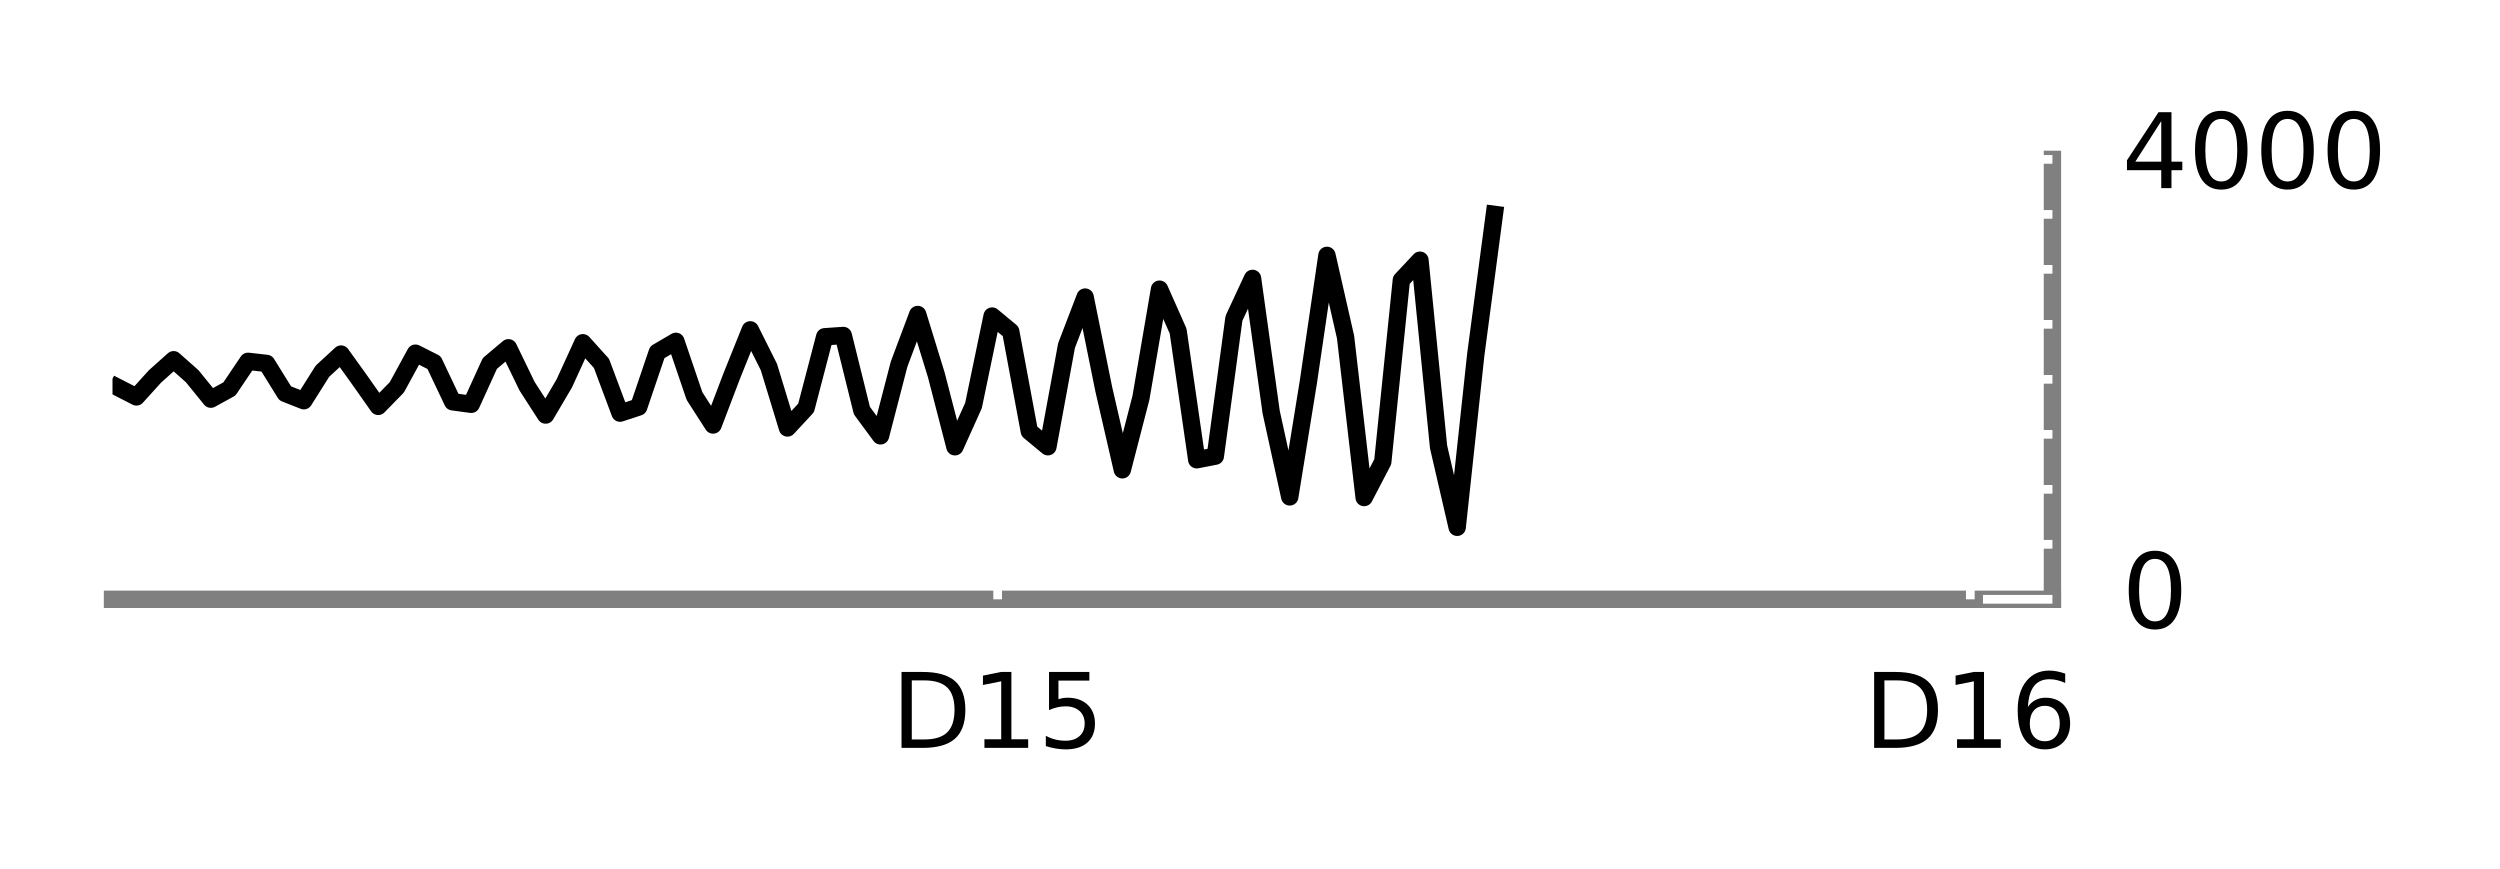
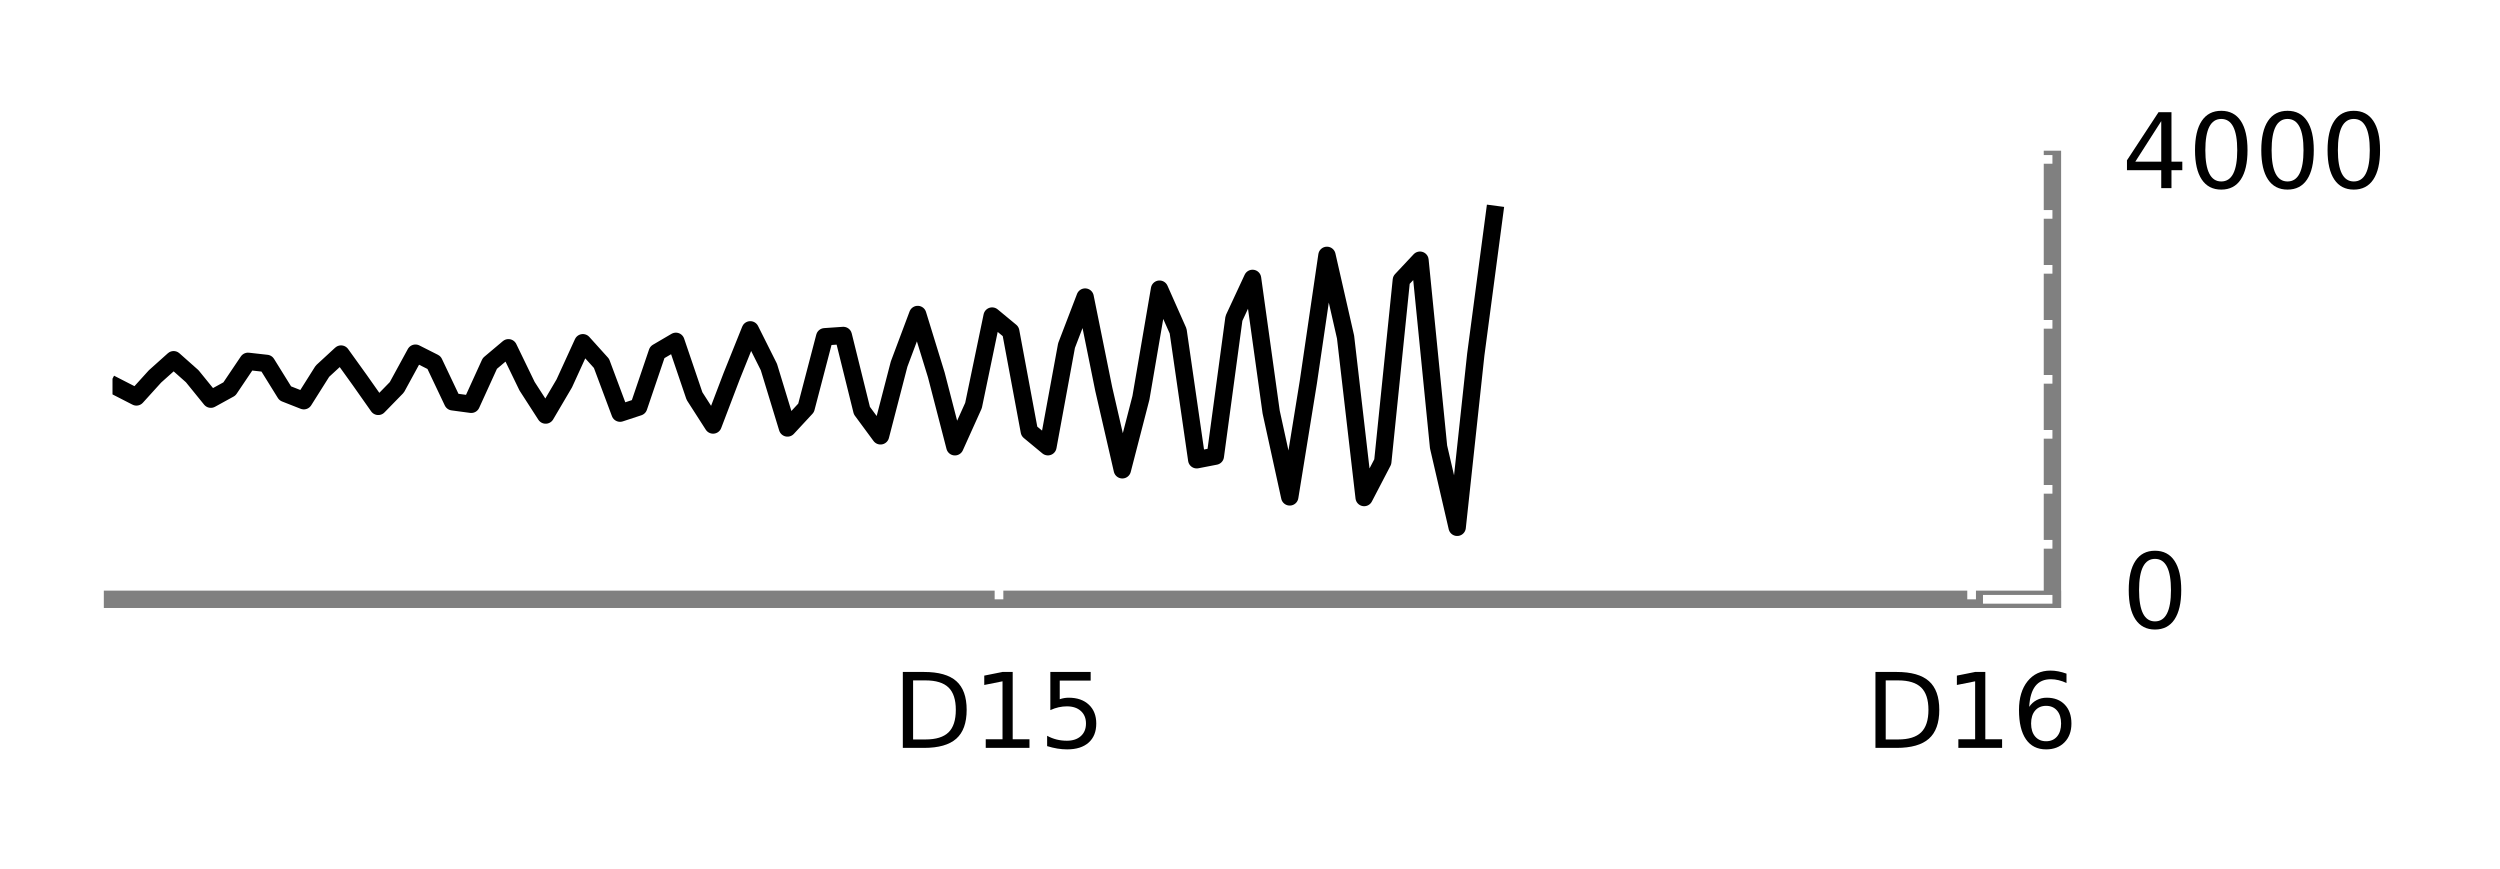
<svg xmlns="http://www.w3.org/2000/svg" xmlns:xlink="http://www.w3.org/1999/xlink" height="50pt" version="1.1" viewBox="0 0 144 50" width="144pt">
  <defs>
    <style type="text/css">
*{stroke-linecap:butt;stroke-linejoin:round;stroke-miterlimit:100000;}
  </style>
  </defs>
  <g id="figure_1">
    <g id="patch_1">
      <path d="M 0 50.4  L 144 50.4  L 144 0  L 0 0  z " style="fill:#ffffff;" />
    </g>
    <g id="axes_1">
      <g id="patch_2">
        <path d="M 6.48 34.52  L 118.22 34.52  L 118.22 9.18  L 6.48 9.18  z " style="fill:#ffffff;" />
      </g>
      <g id="line2d_1">
-         <path clip-path="url(#p69360bc029)" d="M 6.786 22.313  L 7.858 22.863  L 8.929 21.681  L 10.001 20.721  L 11.072 21.671  L 12.144 22.992  L 13.215 22.403  L 14.286 20.813  L 15.358 20.933  L 16.429 22.659  L 17.501 23.081  L 18.572 21.382  L 19.644 20.394  L 20.715 21.884  L 21.787 23.407  L 22.858 22.309  L 23.93 20.343  L 25.001 20.884  L 26.073 23.143  L 27.144 23.287  L 28.216 20.934  L 29.287 20.032  L 30.359 22.245  L 31.43 23.906  L 32.502 22.084  L 33.573 19.742  L 34.645 20.931  L 35.716 23.797  L 36.788 23.444  L 37.859 20.29  L 38.931 19.661  L 40.002 22.811  L 41.073 24.48  L 42.145 21.665  L 43.216 18.999  L 44.288 21.14  L 45.359 24.651  L 46.431 23.495  L 47.502 19.398  L 48.574 19.324  L 49.645 23.65  L 50.717 25.104  L 51.788 20.973  L 52.86 18.115  L 53.931 21.594  L 55.003 25.734  L 56.074 23.357  L 57.146 18.205  L 58.217 19.091  L 59.289 24.844  L 60.36 25.731  L 61.432 19.905  L 62.503 17.111  L 63.575 22.409  L 64.646 27.06  L 65.718 22.913  L 66.789 16.656  L 67.86 19.07  L 68.932 26.482  L 70.003 26.274  L 71.075 18.338  L 72.146 16.036  L 73.218 23.731  L 74.289 28.621  L 75.361 22.006  L 76.432 14.709  L 77.504 19.415  L 78.575 28.658  L 79.647 26.6  L 80.718 16.131  L 81.79 14.988  L 82.861 25.741  L 83.933 30.373  L 85.004 20.428  L 86.076 12.348  " style="fill:none;stroke:#000000;stroke-linecap:square;" />
+         <path clip-path="url(#pfabfee4791)" d="M 6.786 22.313  L 7.858 22.863  L 8.929 21.681  L 10.001 20.721  L 11.072 21.671  L 12.144 22.992  L 13.215 22.403  L 14.286 20.813  L 15.358 20.933  L 16.429 22.659  L 17.501 23.081  L 18.572 21.382  L 19.644 20.394  L 20.715 21.884  L 21.787 23.407  L 22.858 22.309  L 23.93 20.343  L 25.001 20.884  L 26.073 23.143  L 27.144 23.287  L 28.216 20.934  L 29.287 20.032  L 30.359 22.245  L 31.43 23.906  L 32.502 22.084  L 33.573 19.742  L 34.645 20.931  L 35.716 23.797  L 36.788 23.444  L 37.859 20.29  L 38.931 19.661  L 40.002 22.811  L 41.073 24.48  L 42.145 21.665  L 43.216 18.999  L 44.288 21.14  L 45.359 24.651  L 46.431 23.495  L 47.502 19.398  L 48.574 19.324  L 49.645 23.65  L 50.717 25.104  L 51.788 20.973  L 52.86 18.115  L 53.931 21.594  L 55.003 25.734  L 56.074 23.357  L 57.146 18.205  L 58.217 19.091  L 59.289 24.844  L 60.36 25.731  L 61.432 19.905  L 62.503 17.111  L 63.575 22.409  L 64.646 27.06  L 65.718 22.913  L 66.789 16.656  L 67.86 19.07  L 68.932 26.482  L 70.003 26.274  L 71.075 18.338  L 72.146 16.036  L 73.218 23.731  L 74.289 28.621  L 75.361 22.006  L 76.432 14.709  L 77.504 19.415  L 78.575 28.658  L 79.647 26.6  L 80.718 16.131  L 81.79 14.988  L 82.861 25.741  L 83.933 30.373  L 85.004 20.428  L 86.076 12.348  " style="fill:none;stroke:#000000;stroke-linecap:square;" />
      </g>
      <g id="patch_3">
        <path d="M 6.48 9.18  L 118.22 9.18  " style="fill:none;" />
      </g>
      <g id="patch_4">
        <path d="M 118.22 34.52  L 118.22 9.18  " style="fill:none;stroke:#808080;stroke-linecap:square;stroke-linejoin:miter;" />
      </g>
      <g id="patch_5">
        <path d="M 6.48 34.52  L 118.22 34.52  " style="fill:none;stroke:#808080;stroke-linecap:square;stroke-linejoin:miter;" />
      </g>
      <g id="patch_6">
        <path d="M 6.48 34.52  L 6.48 9.18  " style="fill:none;" />
      </g>
      <g id="matplotlib.axis_1">
        <g id="xtick_1">
          <g id="line2d_2">
            <defs>
-               <path d="M 0 0  L 0 -4  " id="m1c6ad23ddc" style="stroke:#ffffff;stroke-width:0.5;" />
+               <path d="M 0 0  L 0 -4  " id="m161b72670c" style="stroke:#ffffff;stroke-width:0.5;" />
            </defs>
            <g>
-               <use style="fill:#ffffff;stroke:#ffffff;stroke-width:0.5;" x="57.466" xlink:href="#m1c6ad23ddc" y="34.52" />
+               <use style="fill:#ffffff;stroke:#ffffff;stroke-width:0.5;" x="57.542" xlink:href="#m161b72670c" y="34.52" />
            </g>
          </g>
          <g id="line2d_3">
            <defs>
-               <path d="M 0 0  L 0 4  " id="m939197c9f3" style="stroke:#ffffff;stroke-width:0.5;" />
+               <path d="M 0 0  L 0 4  " id="mab083ee8b7" style="stroke:#ffffff;stroke-width:0.5;" />
            </defs>
            <g>
-               <use style="fill:#ffffff;stroke:#ffffff;stroke-width:0.5;" x="57.466" xlink:href="#m939197c9f3" y="9.18" />
+               <use style="fill:#ffffff;stroke:#ffffff;stroke-width:0.5;" x="57.542" xlink:href="#mab083ee8b7" y="9.18" />
            </g>
          </g>
          <g id="text_1">
            <defs>
              <path d="M 12.406 8.297  L 28.516 8.297  L 28.516 63.922  L 10.984 60.406  L 10.984 69.391  L 28.422 72.906  L 38.281 72.906  L 38.281 8.297  L 54.391 8.297  L 54.391 0  L 12.406 0  z " id="BitstreamVeraSans-Roman-31" />
              <path d="M 19.672 64.797  L 19.672 8.109  L 31.594 8.109  Q 46.688 8.109 53.688 14.938  Q 60.688 21.781 60.688 36.531  Q 60.688 51.172 53.688 57.984  Q 46.688 64.797 31.594 64.797  z M 9.812 72.906  L 30.078 72.906  Q 51.266 72.906 61.172 64.094  Q 71.094 55.281 71.094 36.531  Q 71.094 17.672 61.125 8.828  Q 51.172 0 30.078 0  L 9.812 0  z " id="BitstreamVeraSans-Roman-44" />
              <path d="M 10.797 72.906  L 49.516 72.906  L 49.516 64.594  L 19.828 64.594  L 19.828 46.734  Q 21.969 47.469 24.109 47.828  Q 26.266 48.188 28.422 48.188  Q 40.625 48.188 47.75 41.5  Q 54.891 34.812 54.891 23.391  Q 54.891 11.625 47.562 5.094  Q 40.234 -1.422 26.906 -1.422  Q 22.312 -1.422 17.547 -0.641  Q 12.797 0.141 7.719 1.703  L 7.719 11.625  Q 12.109 9.234 16.797 8.062  Q 21.484 6.891 26.703 6.891  Q 35.156 6.891 40.078 11.328  Q 45.016 15.766 45.016 23.391  Q 45.016 31 40.078 35.438  Q 35.156 39.891 26.703 39.891  Q 22.75 39.891 18.812 39.016  Q 14.891 38.141 10.797 36.281  z " id="BitstreamVeraSans-Roman-35" />
            </defs>
-             <g transform="translate(51.33897 43.07906)scale(0.06 -0.06)">
+             <g transform="translate(51.41405 43.07906)scale(0.06 -0.06)">
              <use xlink:href="#BitstreamVeraSans-Roman-44" />
              <use x="77.002" xlink:href="#BitstreamVeraSans-Roman-31" />
              <use x="140.625" xlink:href="#BitstreamVeraSans-Roman-35" />
            </g>
          </g>
        </g>
        <g id="xtick_2">
          <g id="line2d_4">
            <g>
-               <use style="fill:#ffffff;stroke:#ffffff;stroke-width:0.5;" x="113.49" xlink:href="#m1c6ad23ddc" y="34.52" />
+               <use style="fill:#ffffff;stroke:#ffffff;stroke-width:0.5;" x="113.565" xlink:href="#m161b72670c" y="34.52" />
            </g>
          </g>
          <g id="line2d_5">
            <g>
-               <use style="fill:#ffffff;stroke:#ffffff;stroke-width:0.5;" x="113.49" xlink:href="#m939197c9f3" y="9.18" />
+               <use style="fill:#ffffff;stroke:#ffffff;stroke-width:0.5;" x="113.565" xlink:href="#mab083ee8b7" y="9.18" />
            </g>
          </g>
          <g id="text_2">
            <defs>
              <path d="M 33.016 40.375  Q 26.375 40.375 22.484 35.828  Q 18.609 31.297 18.609 23.391  Q 18.609 15.531 22.484 10.953  Q 26.375 6.391 33.016 6.391  Q 39.656 6.391 43.531 10.953  Q 47.406 15.531 47.406 23.391  Q 47.406 31.297 43.531 35.828  Q 39.656 40.375 33.016 40.375  M 52.594 71.297  L 52.594 62.312  Q 48.875 64.062 45.094 64.984  Q 41.312 65.922 37.594 65.922  Q 27.828 65.922 22.672 59.328  Q 17.531 52.734 16.797 39.406  Q 19.672 43.656 24.016 45.922  Q 28.375 48.188 33.594 48.188  Q 44.578 48.188 50.953 41.516  Q 57.328 34.859 57.328 23.391  Q 57.328 12.156 50.688 5.359  Q 44.047 -1.422 33.016 -1.422  Q 20.359 -1.422 13.672 8.266  Q 6.984 17.969 6.984 36.375  Q 6.984 53.656 15.188 63.938  Q 23.391 74.219 37.203 74.219  Q 40.922 74.219 44.703 73.484  Q 48.484 72.75 52.594 71.297  " id="BitstreamVeraSans-Roman-36" />
            </defs>
-             <g transform="translate(107.362 43.07906)scale(0.06 -0.06)">
+             <g transform="translate(107.4371 43.07906)scale(0.06 -0.06)">
              <use xlink:href="#BitstreamVeraSans-Roman-44" />
              <use x="77.002" xlink:href="#BitstreamVeraSans-Roman-31" />
              <use x="140.625" xlink:href="#BitstreamVeraSans-Roman-36" />
            </g>
          </g>
        </g>
      </g>
      <g id="matplotlib.axis_2">
        <g id="ytick_1">
          <g id="line2d_6">
            <defs>
-               <path d="M 0 0  L -4 0  " id="m9e728494c8" style="stroke:#ffffff;stroke-width:0.5;" />
+               <path d="M 0 0  L -4 0  " id="m58aeb78cf5" style="stroke:#ffffff;stroke-width:0.5;" />
            </defs>
            <g>
-               <use style="fill:#ffffff;stroke:#ffffff;stroke-width:0.5;" x="118.22" xlink:href="#m9e728494c8" y="34.52" />
+               <use style="fill:#ffffff;stroke:#ffffff;stroke-width:0.5;" x="118.22" xlink:href="#m58aeb78cf5" y="34.52" />
            </g>
          </g>
          <g id="text_3">
            <defs>
              <path d="M 31.781 66.406  Q 24.172 66.406 20.328 58.906  Q 16.5 51.422 16.5 36.375  Q 16.5 21.391 20.328 13.891  Q 24.172 6.391 31.781 6.391  Q 39.453 6.391 43.281 13.891  Q 47.125 21.391 47.125 36.375  Q 47.125 51.422 43.281 58.906  Q 39.453 66.406 31.781 66.406  M 31.781 74.219  Q 44.047 74.219 50.516 64.516  Q 56.984 54.828 56.984 36.375  Q 56.984 17.969 50.516 8.266  Q 44.047 -1.422 31.781 -1.422  Q 19.531 -1.422 13.062 8.266  Q 6.594 17.969 6.594 36.375  Q 6.594 54.828 13.062 64.516  Q 19.531 74.219 31.781 74.219  " id="BitstreamVeraSans-Roman-30" />
            </defs>
            <g transform="translate(122.22 36.17562)scale(0.06 -0.06)">
              <use xlink:href="#BitstreamVeraSans-Roman-30" />
            </g>
          </g>
        </g>
        <g id="ytick_2">
          <g id="line2d_7">
            <g>
-               <use style="fill:#ffffff;stroke:#ffffff;stroke-width:0.5;" x="118.22" xlink:href="#m9e728494c8" y="31.352" />
+               <use style="fill:#ffffff;stroke:#ffffff;stroke-width:0.5;" x="118.22" xlink:href="#m58aeb78cf5" y="31.352" />
            </g>
          </g>
        </g>
        <g id="ytick_3">
          <g id="line2d_8">
            <g>
-               <use style="fill:#ffffff;stroke:#ffffff;stroke-width:0.5;" x="118.22" xlink:href="#m9e728494c8" y="28.185" />
+               <use style="fill:#ffffff;stroke:#ffffff;stroke-width:0.5;" x="118.22" xlink:href="#m58aeb78cf5" y="28.185" />
            </g>
          </g>
        </g>
        <g id="ytick_4">
          <g id="line2d_9">
            <g>
-               <use style="fill:#ffffff;stroke:#ffffff;stroke-width:0.5;" x="118.22" xlink:href="#m9e728494c8" y="25.017" />
+               <use style="fill:#ffffff;stroke:#ffffff;stroke-width:0.5;" x="118.22" xlink:href="#m58aeb78cf5" y="25.017" />
            </g>
          </g>
        </g>
        <g id="ytick_5">
          <g id="line2d_10">
            <g>
-               <use style="fill:#ffffff;stroke:#ffffff;stroke-width:0.5;" x="118.22" xlink:href="#m9e728494c8" y="21.85" />
+               <use style="fill:#ffffff;stroke:#ffffff;stroke-width:0.5;" x="118.22" xlink:href="#m58aeb78cf5" y="21.85" />
            </g>
          </g>
        </g>
        <g id="ytick_6">
          <g id="line2d_11">
            <g>
-               <use style="fill:#ffffff;stroke:#ffffff;stroke-width:0.5;" x="118.22" xlink:href="#m9e728494c8" y="18.683" />
+               <use style="fill:#ffffff;stroke:#ffffff;stroke-width:0.5;" x="118.22" xlink:href="#m58aeb78cf5" y="18.683" />
            </g>
          </g>
        </g>
        <g id="ytick_7">
          <g id="line2d_12">
            <g>
-               <use style="fill:#ffffff;stroke:#ffffff;stroke-width:0.5;" x="118.22" xlink:href="#m9e728494c8" y="15.515" />
+               <use style="fill:#ffffff;stroke:#ffffff;stroke-width:0.5;" x="118.22" xlink:href="#m58aeb78cf5" y="15.515" />
            </g>
          </g>
        </g>
        <g id="ytick_8">
          <g id="line2d_13">
            <g>
-               <use style="fill:#ffffff;stroke:#ffffff;stroke-width:0.5;" x="118.22" xlink:href="#m9e728494c8" y="12.348" />
+               <use style="fill:#ffffff;stroke:#ffffff;stroke-width:0.5;" x="118.22" xlink:href="#m58aeb78cf5" y="12.348" />
            </g>
          </g>
        </g>
        <g id="ytick_9">
          <g id="line2d_14">
            <g>
-               <use style="fill:#ffffff;stroke:#ffffff;stroke-width:0.5;" x="118.22" xlink:href="#m9e728494c8" y="9.18" />
+               <use style="fill:#ffffff;stroke:#ffffff;stroke-width:0.5;" x="118.22" xlink:href="#m58aeb78cf5" y="9.18" />
            </g>
          </g>
          <g id="text_4">
            <defs>
              <path d="M 37.797 64.312  L 12.891 25.391  L 37.797 25.391  z M 35.203 72.906  L 47.609 72.906  L 47.609 25.391  L 58.016 25.391  L 58.016 17.188  L 47.609 17.188  L 47.609 0  L 37.797 0  L 37.797 17.188  L 4.891 17.188  L 4.891 26.703  z " id="BitstreamVeraSans-Roman-34" />
            </defs>
            <g transform="translate(122.22 10.83563)scale(0.06 -0.06)">
              <use xlink:href="#BitstreamVeraSans-Roman-34" />
              <use x="63.623" xlink:href="#BitstreamVeraSans-Roman-30" />
              <use x="127.246" xlink:href="#BitstreamVeraSans-Roman-30" />
              <use x="190.869" xlink:href="#BitstreamVeraSans-Roman-30" />
            </g>
          </g>
        </g>
      </g>
    </g>
  </g>
  <defs>
-     <clipPath id="p69360bc029">
+     <clipPath id="pfabfee4791">
      <rect height="25.34" width="111.74" x="6.48" y="9.18" />
    </clipPath>
  </defs>
</svg>
